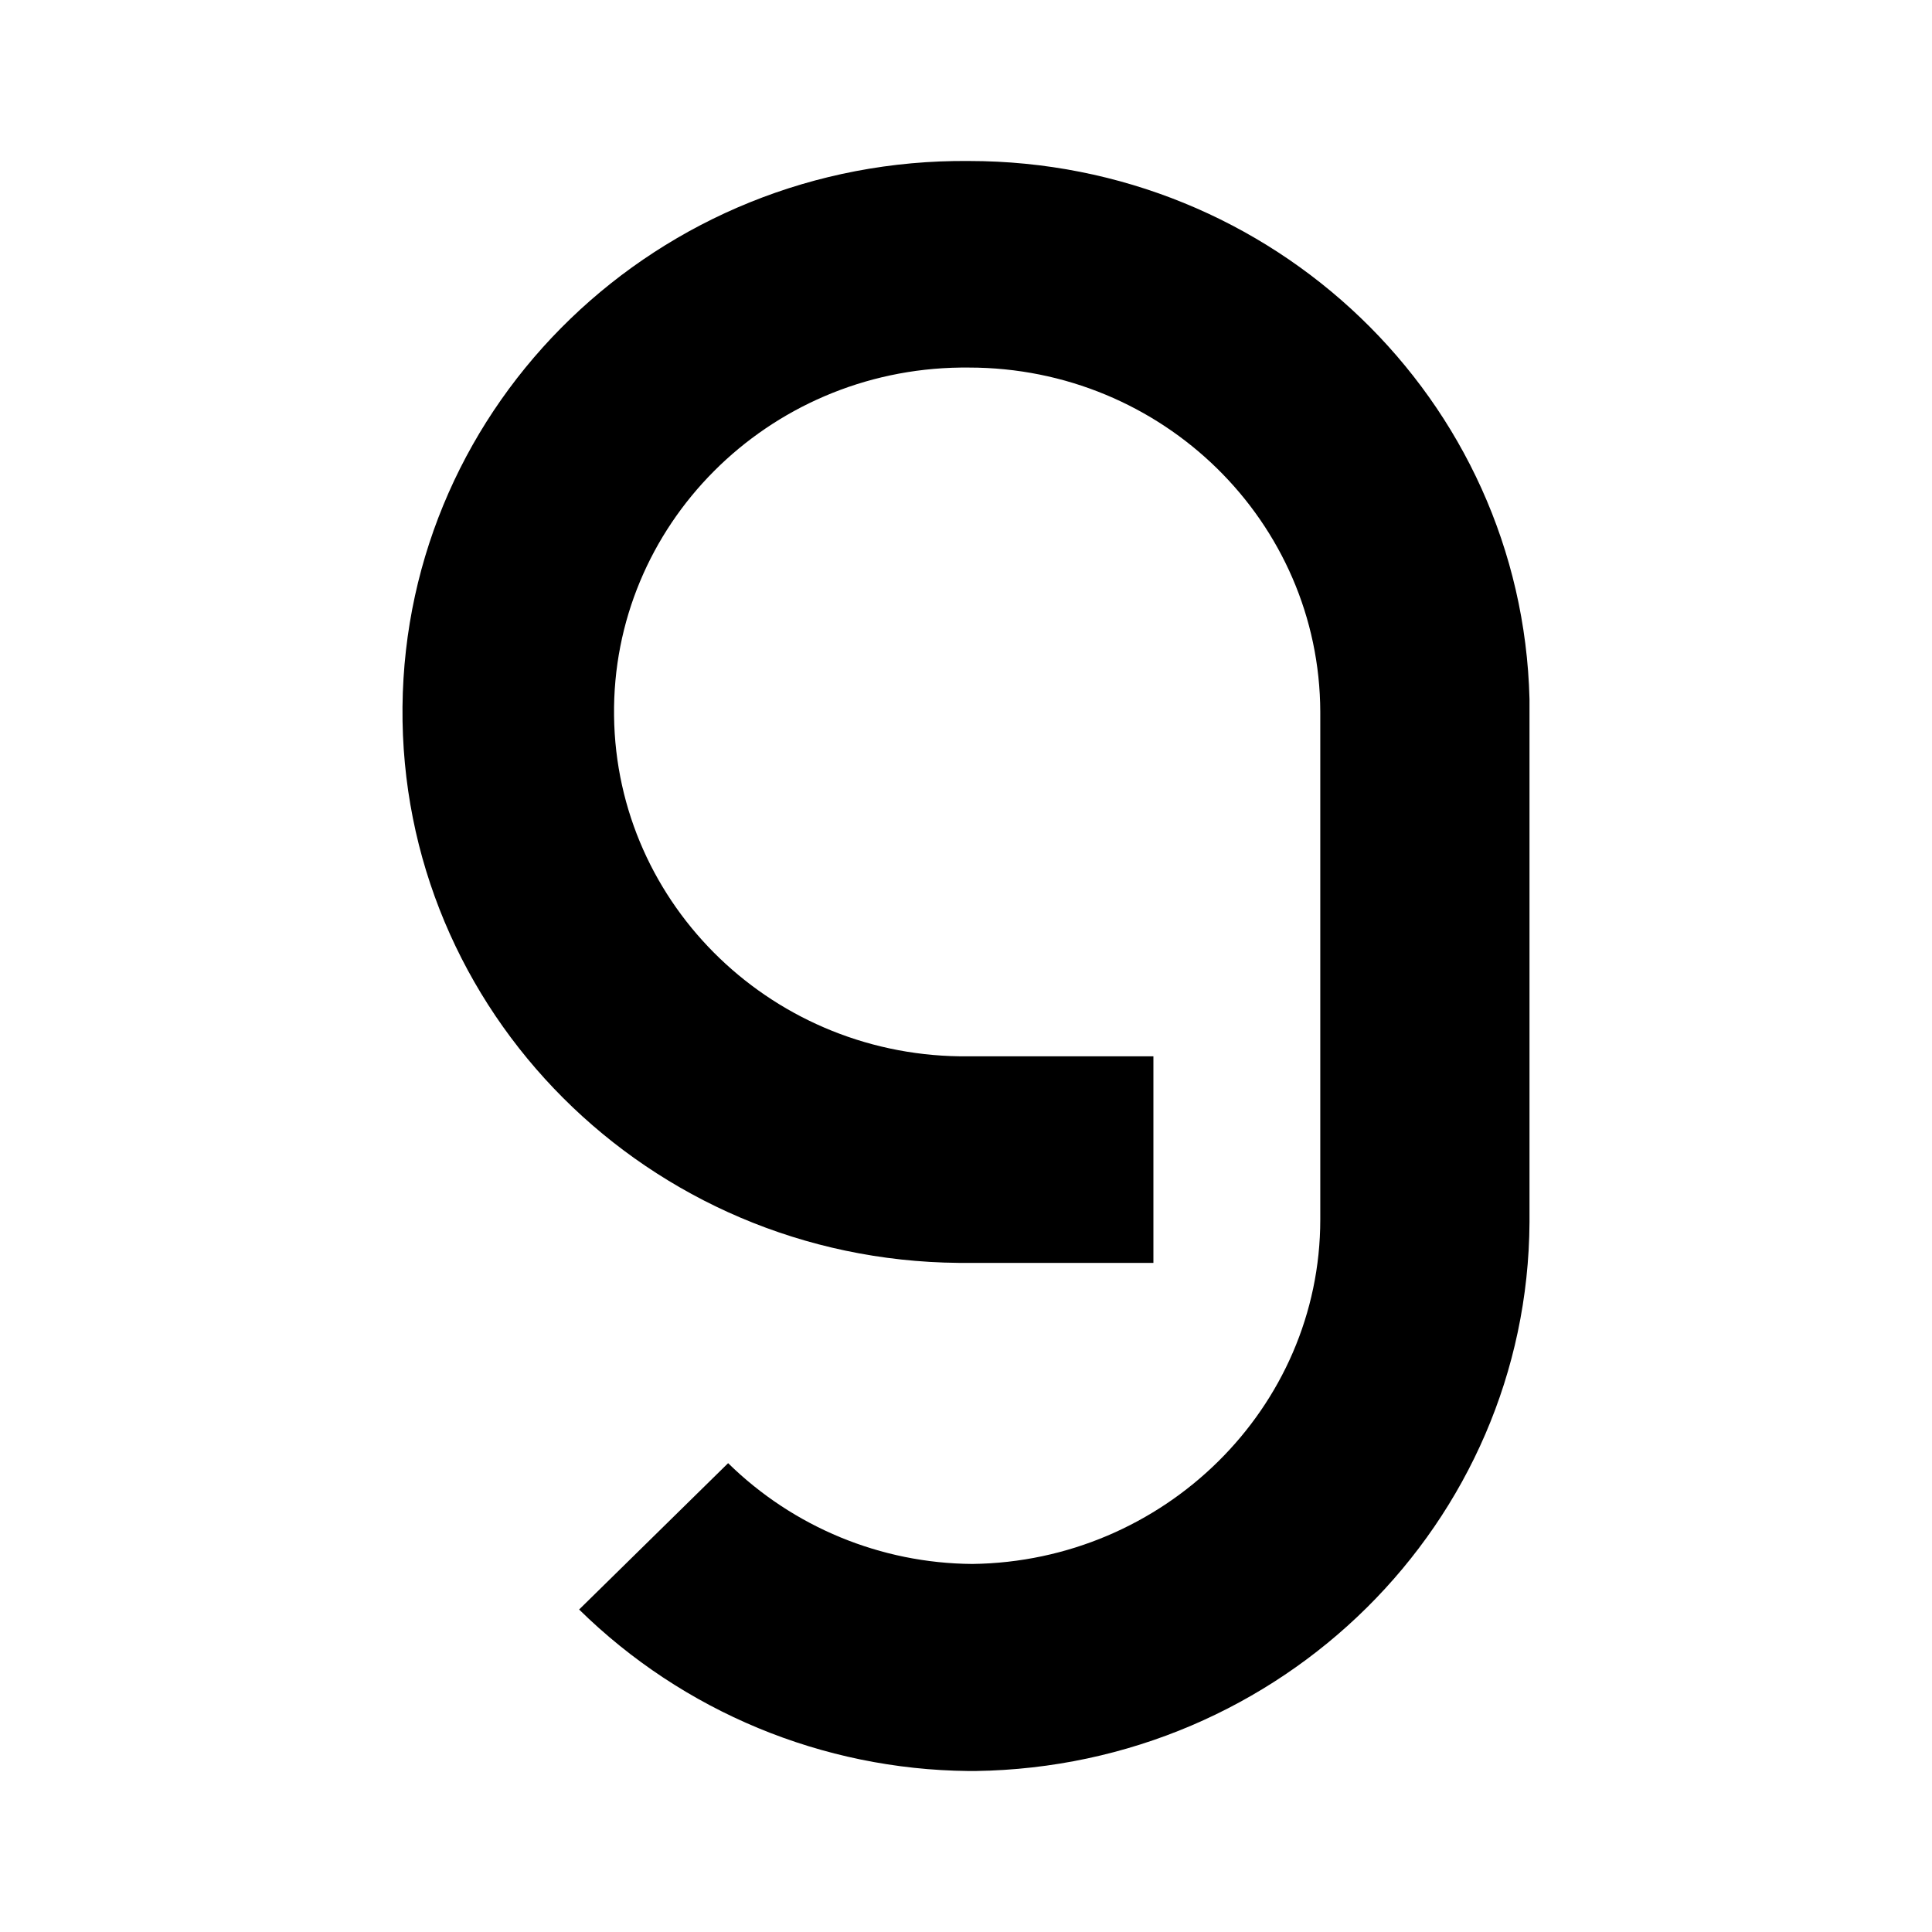
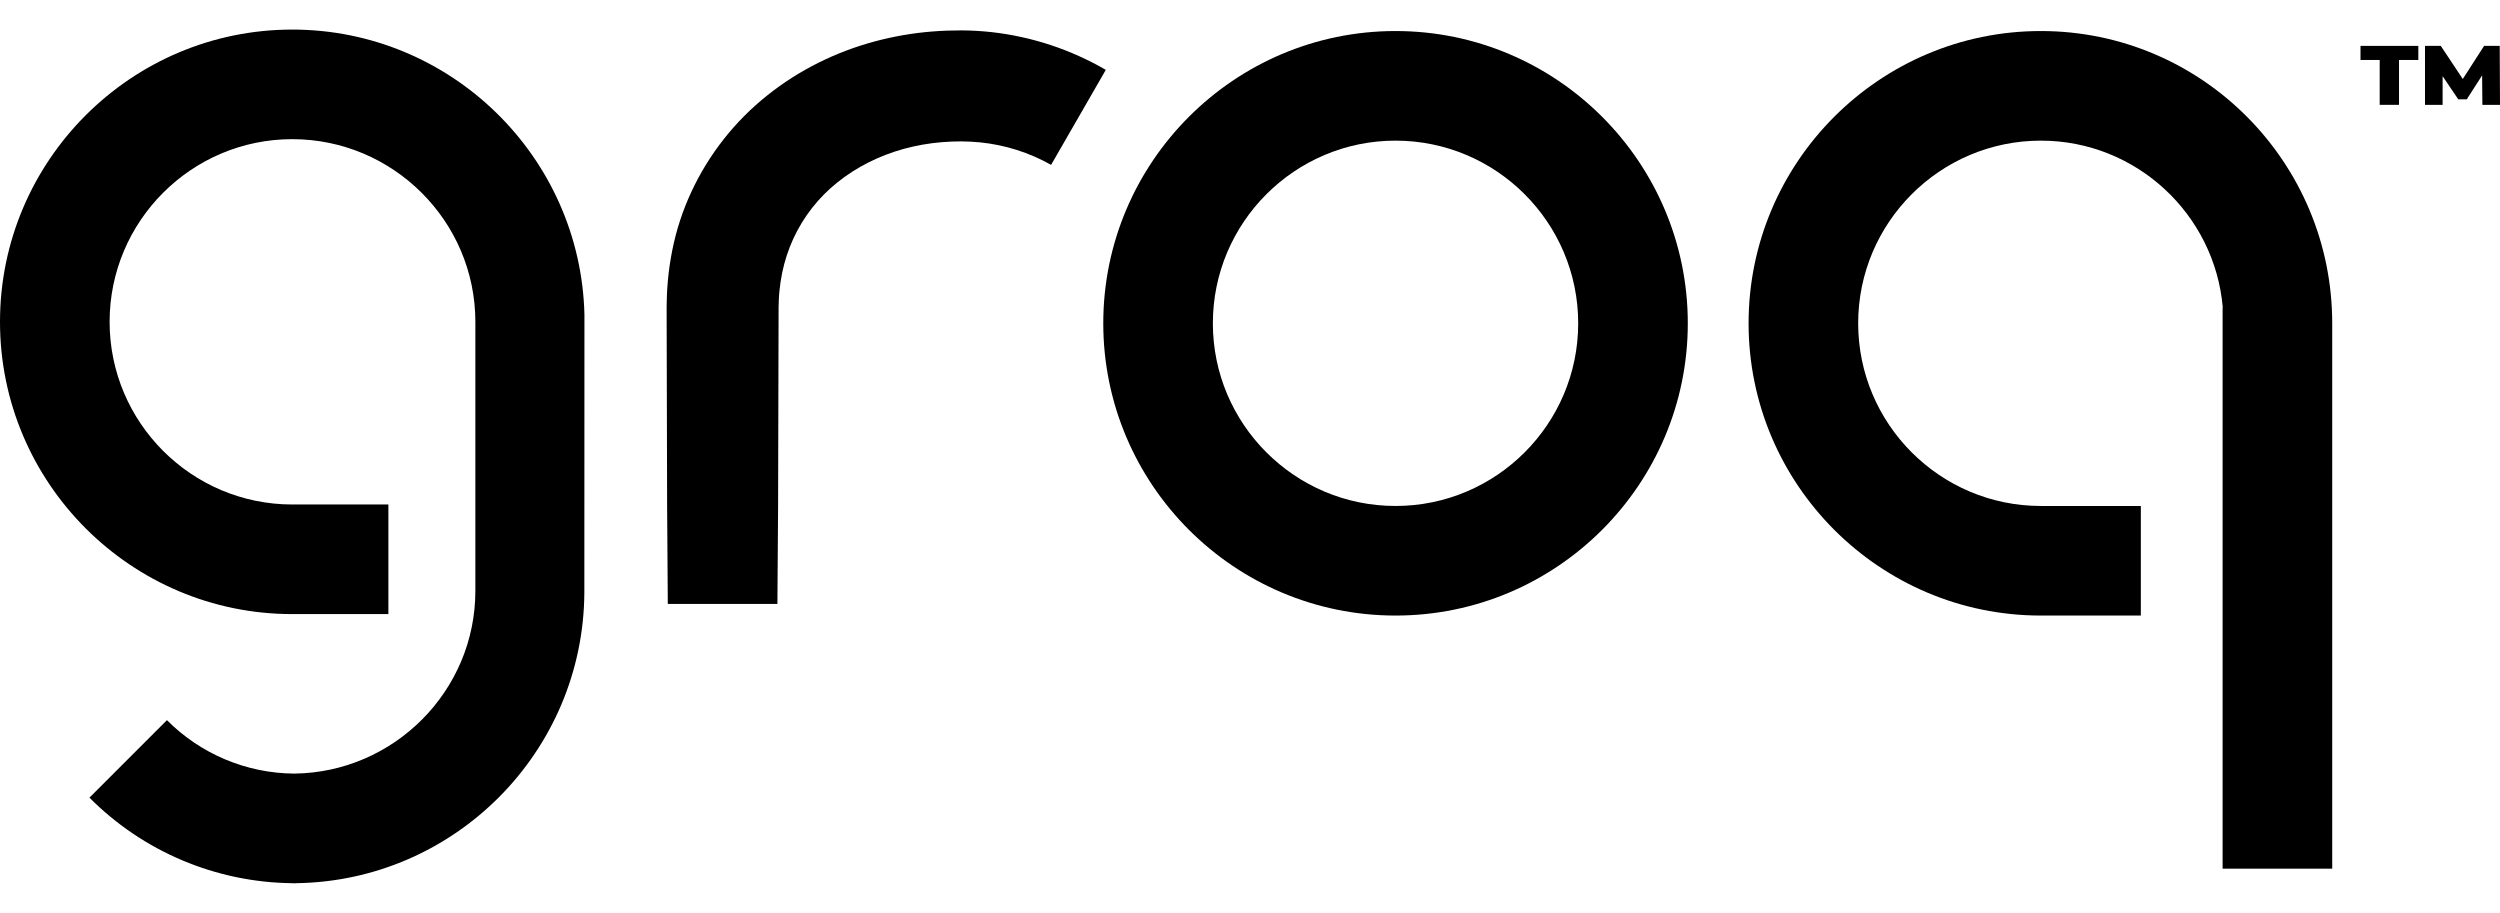
- <svg xmlns="http://www.w3.org/2000/svg" fill="currentColor" fill-rule="evenodd" height="1em" style="flex:none;line-height:1" viewBox="0 0 24 24" width="1em">
-   <path d="M12.036 2c-3.853-.035-7 3-7.036 6.781-.035 3.782 3.055 6.872 6.908 6.907h2.42v-2.566h-2.292c-2.407.028-4.38-1.866-4.408-4.23-.029-2.362 1.901-4.298 4.308-4.326h.1c2.407 0 4.358 1.915 4.365 4.278v6.305c0 2.342-1.944 4.25-4.323 4.279a4.375 4.375 0 01-3.033-1.252l-1.851 1.818A7 7 0 0012.029 22h.092c3.803-.056 6.858-3.083 6.879-6.816v-6.5C18.907 4.963 15.817 2 12.036 2z" />
+ <svg xmlns="http://www.w3.org/2000/svg" version="1.1" id="Layer_1" x="0px" y="0px" width="152px" height="55.5px" viewBox="0 32.25 152 55.5" enable-background="new 0 32.25 152 55.5" xml:space="preserve">
+   <g id="Layer_2">
+     <g id="Layer_1-2">
+       <path d="M84.848,34.137c-9.798,0-17.769,7.971-17.769,17.77s7.971,17.769,17.769,17.769s17.77-7.971,17.77-17.769    S94.645,34.137,84.848,34.137z M84.848,63.013c-6.124,0-11.106-4.983-11.106-11.106s4.982-11.106,11.106-11.106    c6.124,0,11.106,4.982,11.106,11.106S90.973,63.013,84.848,63.013z">
+    </path>
+       <path d="M60.315,34.206c-0.607-0.068-1.217-0.104-1.827-0.108c-0.304,0-0.595,0.009-0.893,0.014s-0.594,0.033-0.891,0.051    c-1.197,0.094-2.382,0.299-3.541,0.611c-2.329,0.629-4.574,1.723-6.515,3.277c-1.97,1.57-3.548,3.575-4.611,5.859    c-0.53,1.138-0.921,2.336-1.165,3.567c-0.121,0.608-0.21,1.222-0.266,1.84c-0.02,0.307-0.055,0.615-0.059,0.921l-0.011,0.459    l-0.005,0.23v0.19l0.015,5.951l0.015,5.951l0.041,5.95h6.664l0.042-5.95l0.015-5.952l0.015-5.951v-0.182l0.005-0.142l0.008-0.285    c0-0.191,0.028-0.375,0.039-0.564c0.036-0.37,0.091-0.738,0.165-1.102c0.146-0.716,0.374-1.413,0.678-2.077    c0.613-1.332,1.528-2.502,2.673-3.419c1.156-0.932,2.541-1.628,4.038-2.042c0.757-0.207,1.532-0.344,2.314-0.408    c0.198-0.011,0.395-0.03,0.594-0.037c0.199-0.007,0.402-0.013,0.595-0.012c0.383,0,0.76,0.025,1.142,0.06    c1.518,0.153,2.989,0.619,4.318,1.368l3.326-5.776C65.108,35.263,62.753,34.484,60.315,34.206z">
+    </path>
+       <path d="M17.77,34.048C7.971,34.048,0,42.019,0,51.817s7.971,17.77,17.77,17.77h5.844v-6.664H17.77    c-6.124,0-11.106-4.982-11.106-11.106s4.982-11.106,11.106-11.106s11.132,4.982,11.132,11.106l0,0v16.365l0,0    c0,6.084-4.954,11.039-11.023,11.103c-2.904-0.024-5.681-1.191-7.729-3.25l-4.712,4.712c3.266,3.283,7.691,5.151,12.321,5.201    v0.003c0.04,0,0.08,0,0.119,0h0.125v-0.003c9.659-0.131,17.48-8.005,17.525-17.686l0.006-16.881    C35.302,41.785,27.422,34.048,17.77,34.048z">
+    </path>
+       <path d="M124.083,34.137c-9.798,0-17.769,7.971-17.769,17.77s7.971,17.769,17.769,17.769h6.08v-6.663h-6.08    c-6.124,0-11.106-4.983-11.106-11.106s4.982-11.106,11.106-11.106c5.799,0,10.572,4.468,11.062,10.143h-0.01v34.12h6.664V51.907    l0,0C141.797,42.108,133.881,34.137,124.083,34.137z">
+    </path>
+       <polygon points="151.983,35.04 151.033,35.04 149.737,37.053 148.399,35.04 147.44,35.04 147.44,38.624 148.511,38.624     148.511,36.88 149.461,38.288 149.979,38.288 150.912,36.836 150.929,38.624 152,38.624   ">
+    </polygon>
+       <polygon points="143.519,35.896 144.685,35.896 144.685,38.624 145.86,38.624 145.86,35.896 147.034,35.896 147.034,35.04     143.519,35.04   ">
+    </polygon>
+     </g>
+   </g>
</svg>
